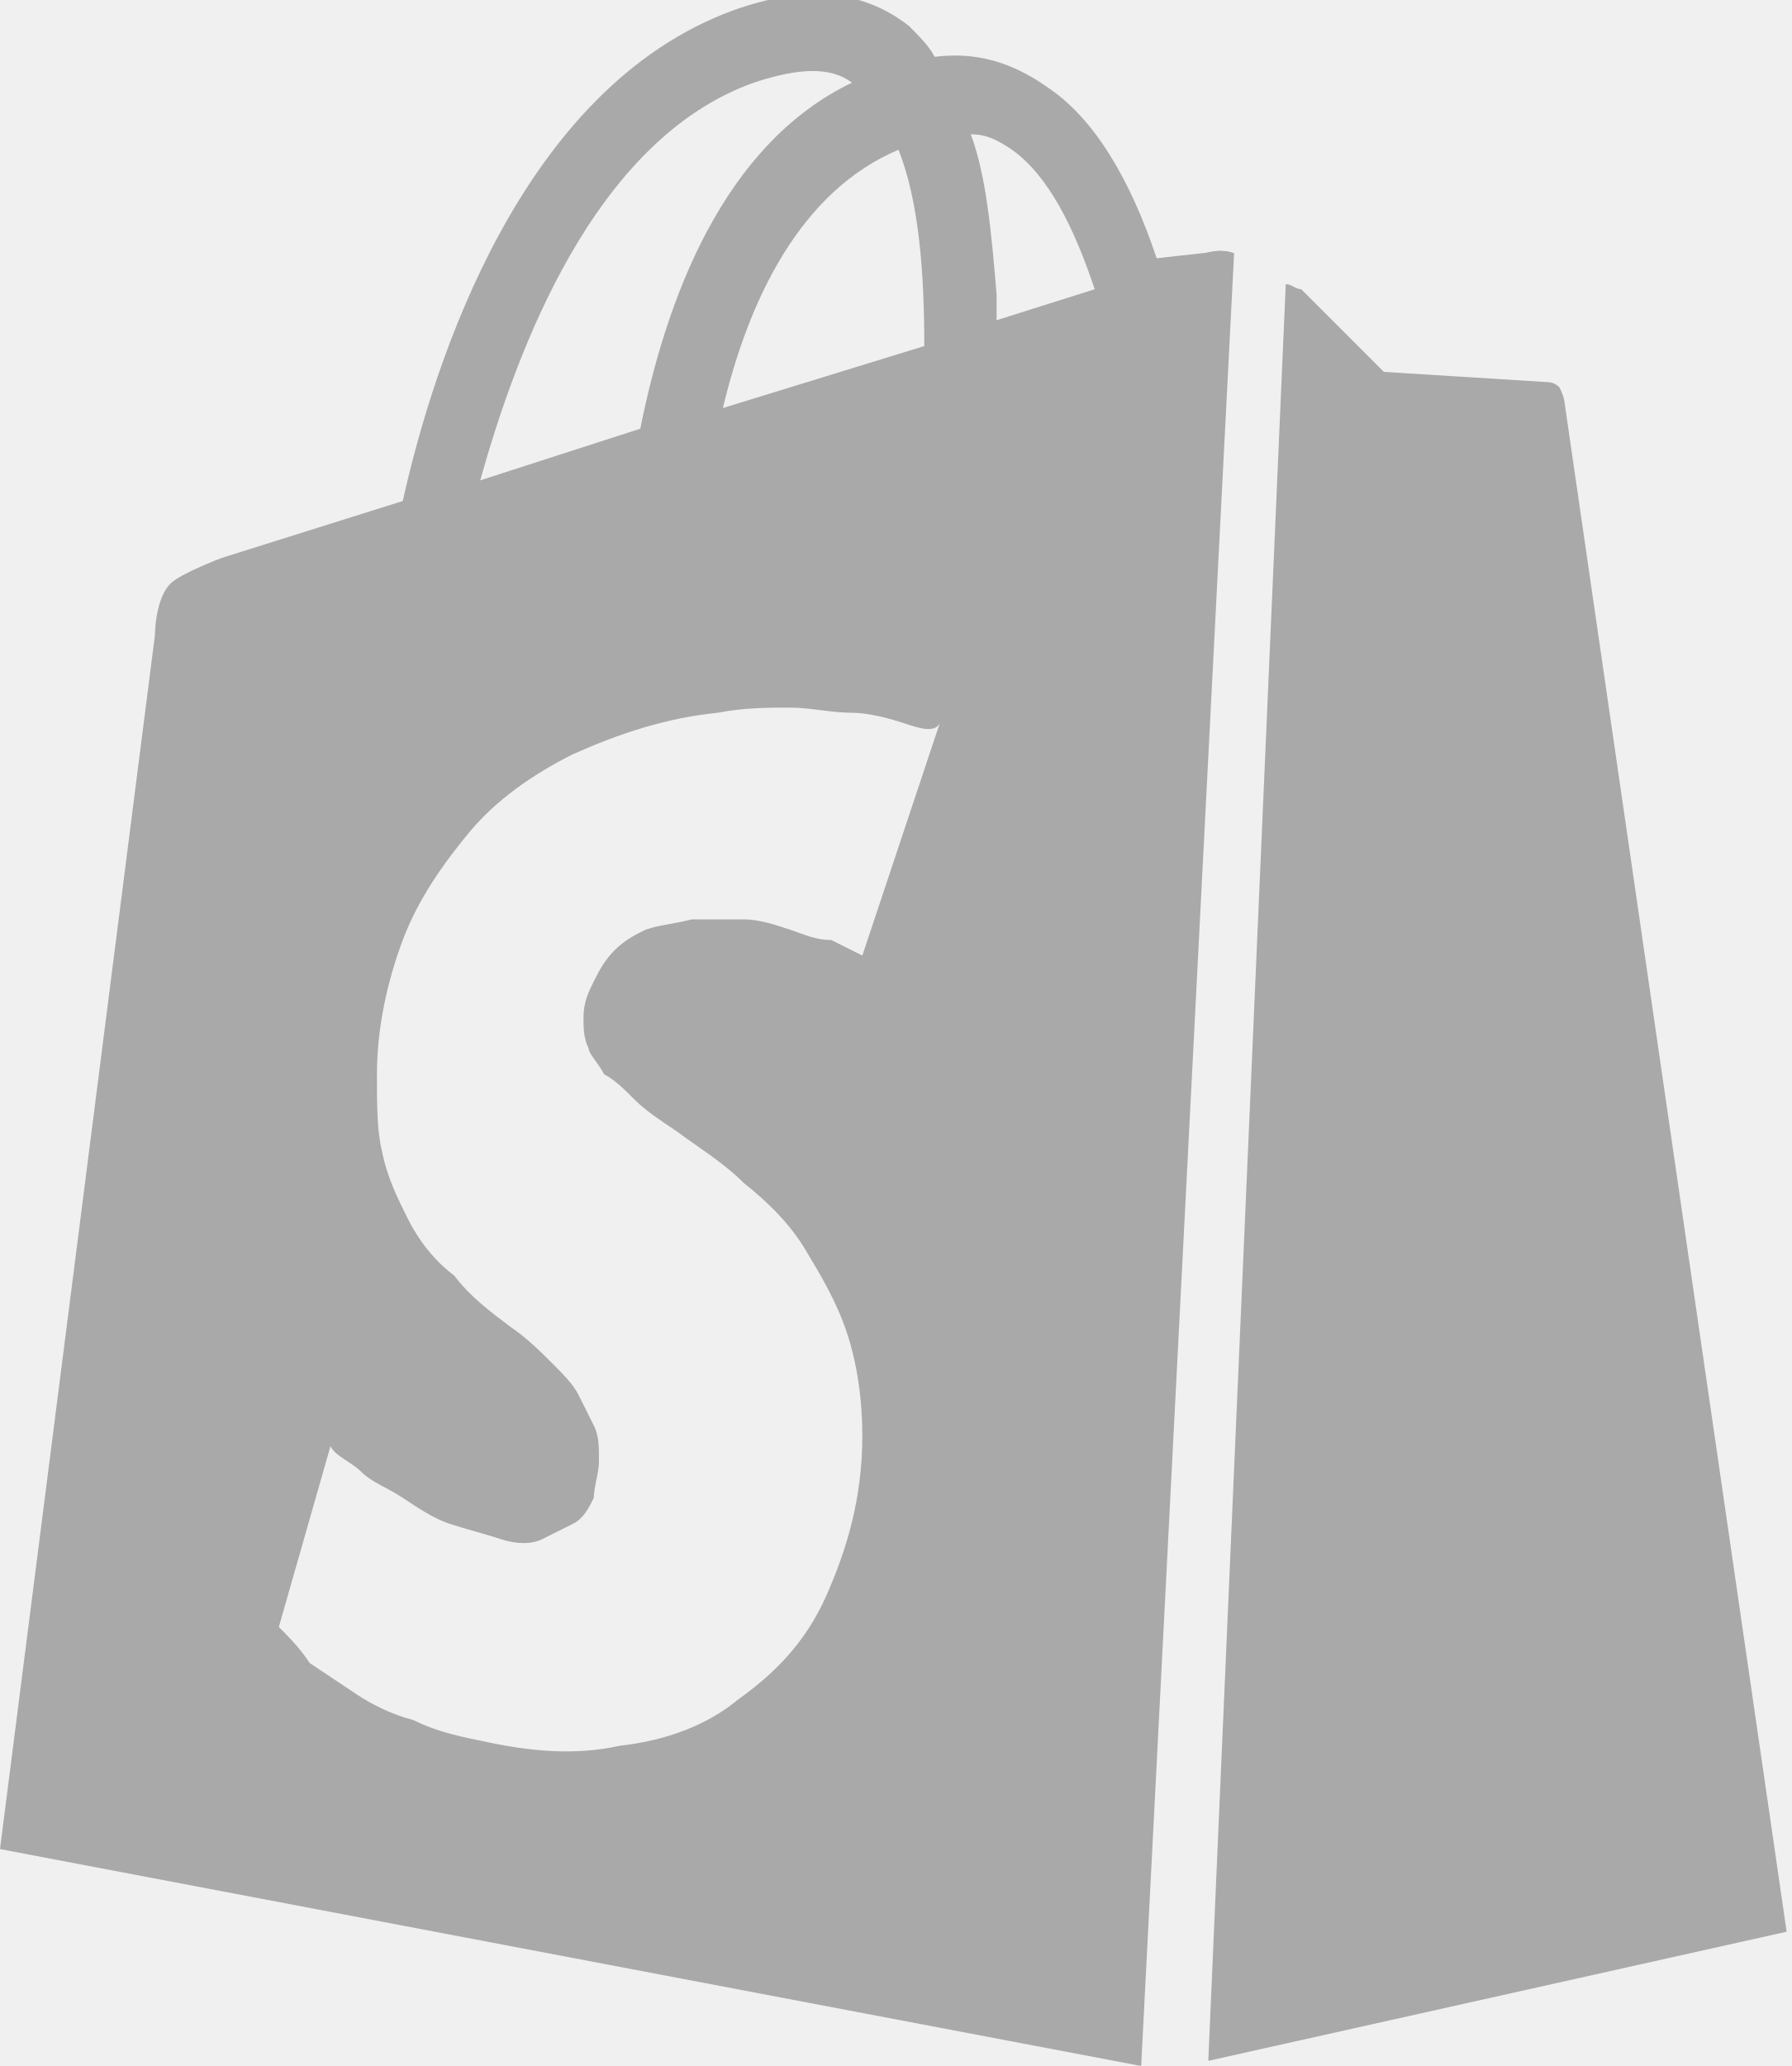
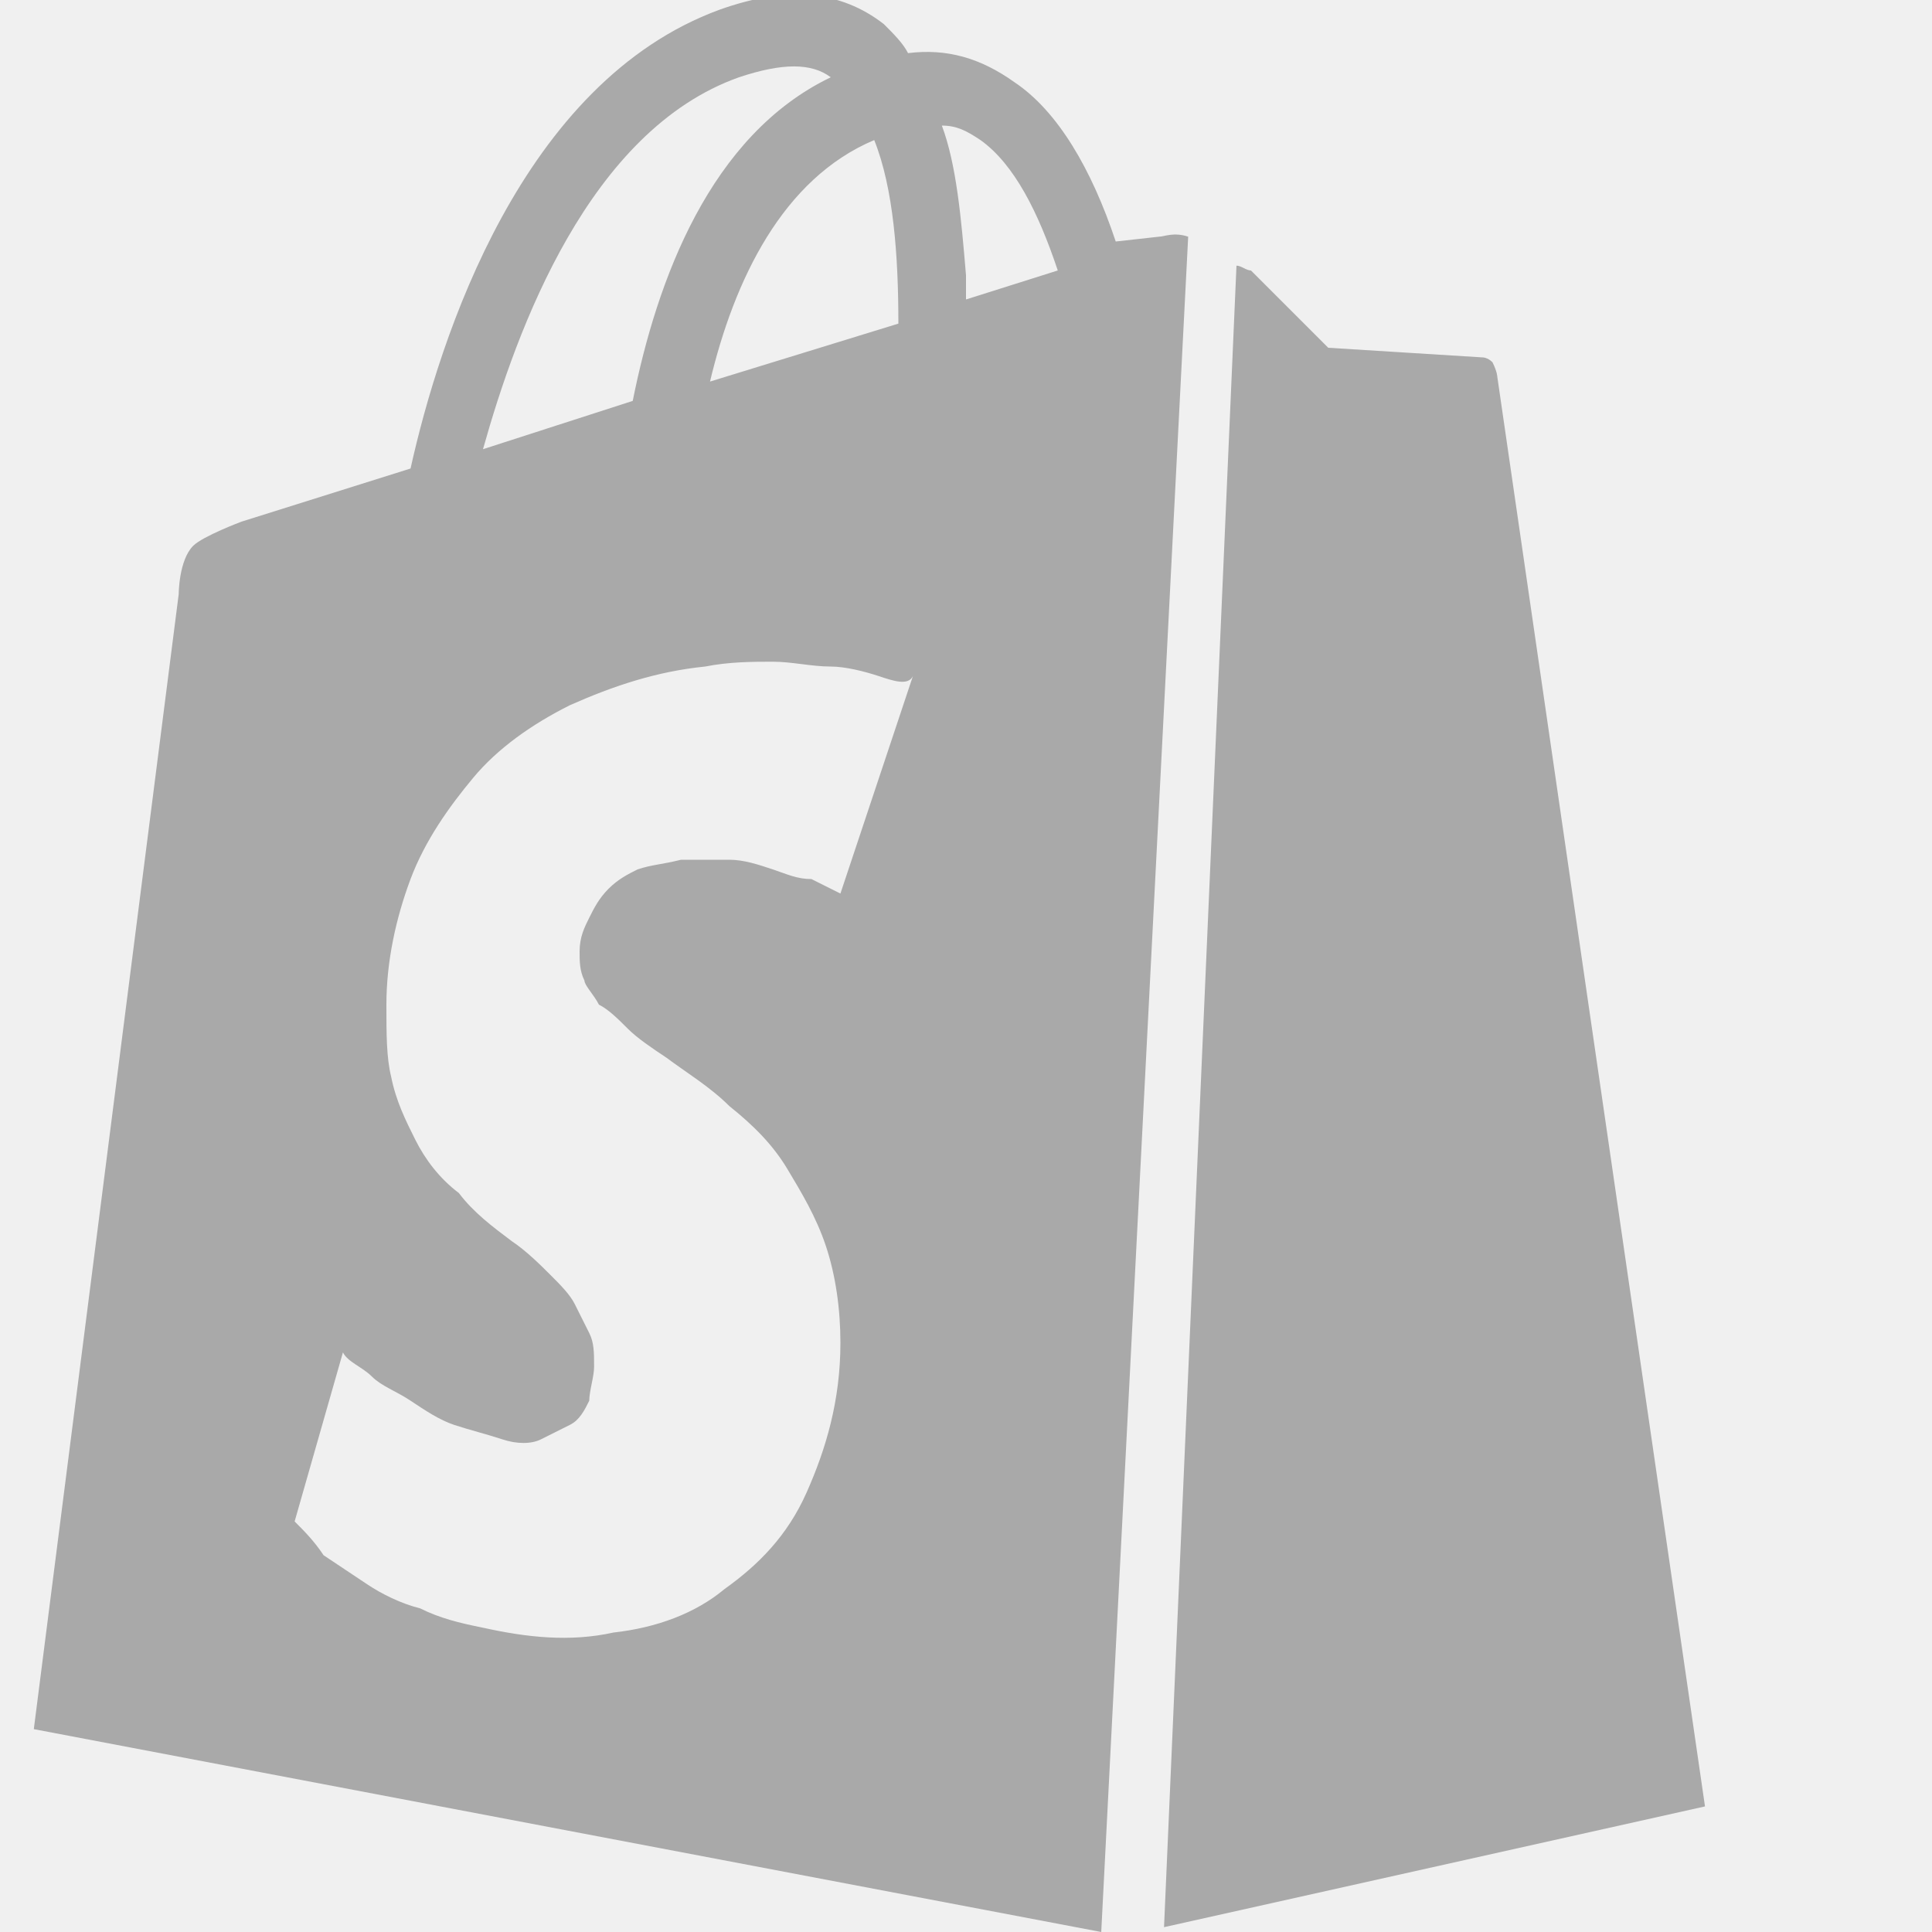
- <svg xmlns="http://www.w3.org/2000/svg" version="1.1" viewBox="0.7 0 34.7 40">
+ <svg xmlns="http://www.w3.org/2000/svg" version="1.1" viewBox="0 0 40 40">
  <style type="text/css">circle, ellipse, line, path, polygon, polyline, rect, text { fill: #a9a9a9 !important; }</style>
  <path fill="#FFF" d="M24.1 39.9l1.5-34.4c.1 0 .2.1.3.1l1.6 1.6 3.2.2s.1 0 .2.1c.1.2.1.3.1.3l4.3 29.6-11.2 2.5zM.7 35.8l3-23.5s0-.7.3-1c.2-.2 1-.5 1-.5l3.5-1.1c.6-2.7 2.3-8 6.4-9.5 1.4-.5 2.5-.4 3.4.3.2.2.4.4.5.6.8-.1 1.5.1 2.2.6.9.6 1.6 1.8 2.1 3.3l.9-.1c.1 0 .3-.1.6 0L22.8 40 .7 35.8zM15.3 1.6c-3.1 1.1-4.6 5.2-5.3 7.7l3.1-1c.5-2.5 1.6-5.5 4.1-6.7-.4-.3-1-.3-1.9 0zm2.8 1.3c-1.9.8-2.9 2.9-3.4 5l3.9-1.2c0-1.4-.1-2.8-.5-3.8zm.1 11.1c-.3-.1-.7-.2-1-.2-.4 0-.8-.1-1.2-.1-.4 0-.9 0-1.4.1-1 .1-1.9.4-2.8.8-.8.4-1.5.9-2 1.5s-1 1.3-1.3 2.1c-.3.8-.5 1.7-.5 2.6 0 .6 0 1.1.1 1.5.1.5.3.9.5 1.3s.5.8.9 1.1c.3.4.7.7 1.1 1 .3.2.6.5.8.7.2.2.4.4.5.6l.3.6c.1.2.1.4.1.7 0 .2-.1.5-.1.7-.1.2-.2.4-.4.5l-.6.3c-.2.1-.5.1-.8 0-.3-.1-.7-.2-1-.3-.3-.1-.6-.3-.9-.5-.3-.2-.6-.3-.8-.5-.2-.2-.5-.3-.6-.5l-1 3.5c.2.2.4.4.6.7l.9.6c.3.2.7.4 1.1.5.4.2.8.3 1.3.4.9.2 1.8.3 2.7.1.9-.1 1.7-.4 2.3-.9.7-.5 1.3-1.1 1.7-2 .4-.9.7-1.9.7-3.1 0-.7-.1-1.4-.3-2-.2-.6-.5-1.1-.8-1.6-.3-.5-.7-.9-1.2-1.3-.4-.4-.9-.7-1.3-1-.3-.2-.6-.4-.8-.6-.2-.2-.4-.4-.6-.5-.1-.2-.3-.4-.3-.5-.1-.2-.1-.4-.1-.6 0-.3.1-.5.2-.7.1-.2.2-.4.4-.6.2-.2.4-.3.6-.4.3-.1.5-.1.9-.2h1c.3 0 .6.1.9.2.3.1.5.2.8.2l.6.3 1.5-4.5c-.1.2-.4.1-.7 0zm2.1-11.1c-.3-.2-.5-.3-.8-.3.3.8.4 1.9.5 3.1v.5l1.9-.6c-.4-1.2-.9-2.2-1.6-2.7z" />
</svg>
